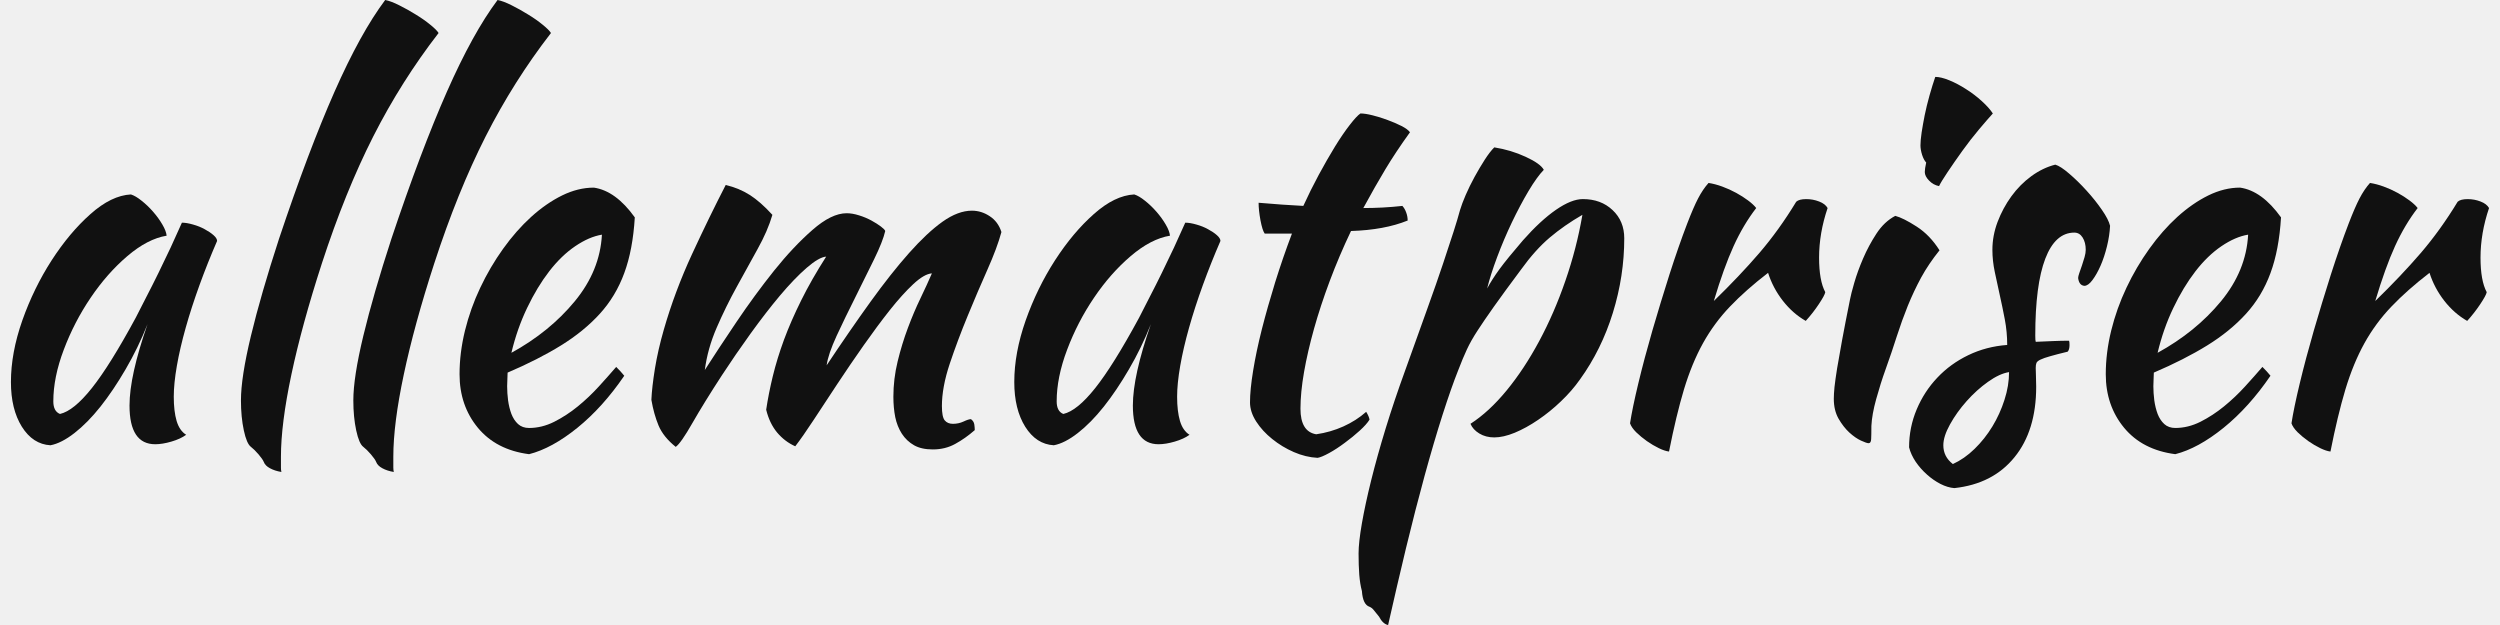
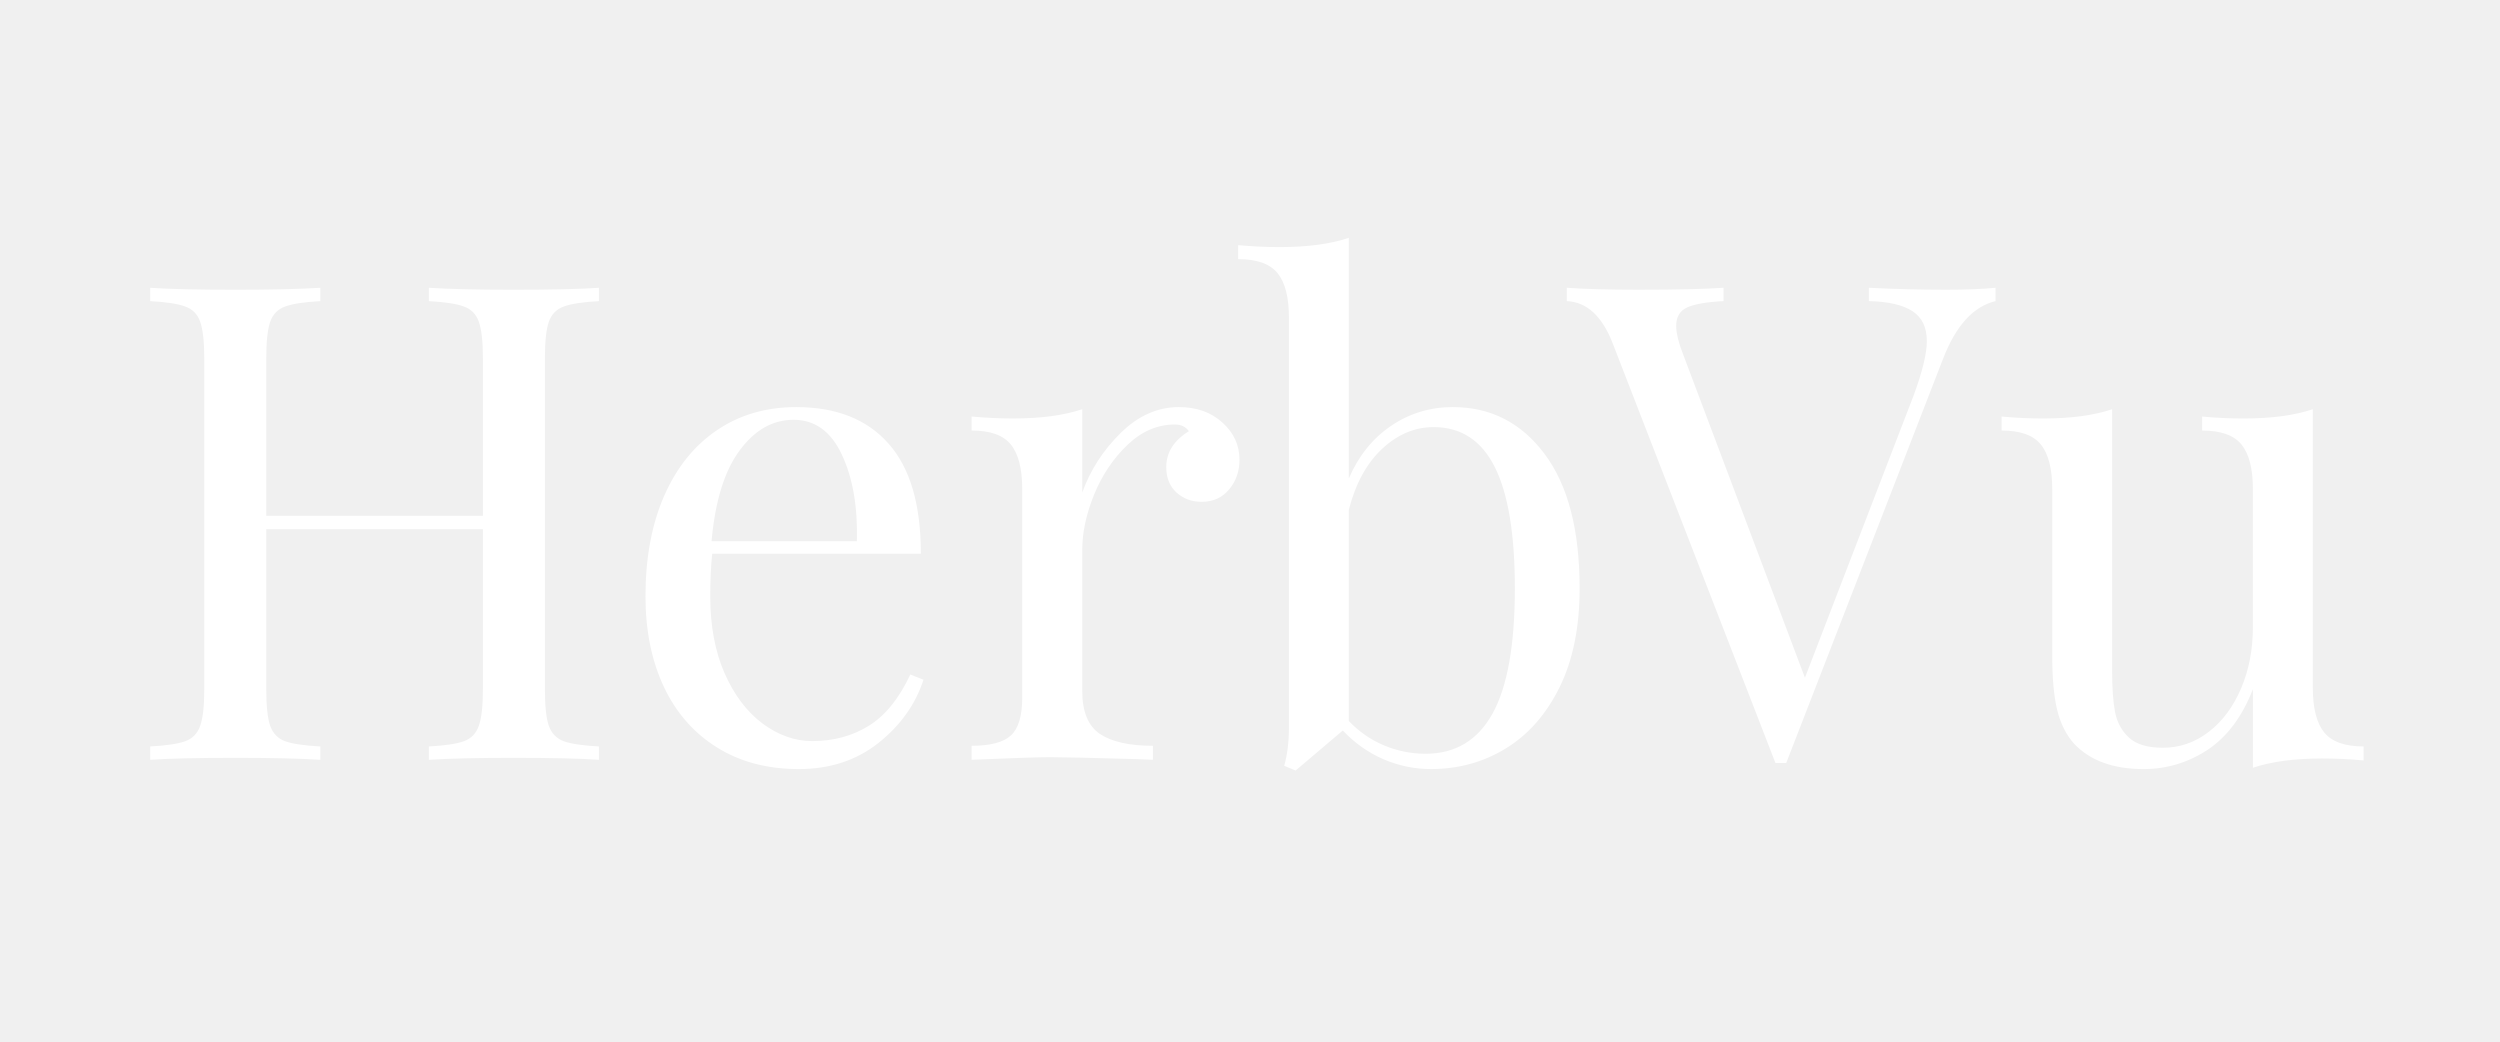
- <svg xmlns="http://www.w3.org/2000/svg" version="1.1" viewBox="0.0 0.0 400.0 100.0" fill="none" stroke="none" stroke-linecap="square" stroke-miterlimit="10">
+ <svg xmlns="http://www.w3.org/2000/svg" version="1.1" viewBox="0.0 0.0 240.0 100.0" fill="none" stroke="none" stroke-linecap="square" stroke-miterlimit="10">
  <clipPath id="p.0">
-     <path d="m0 0l400.0 0l0 100.0l-400.0 0l0 -100.0z" clip-rule="nonzero" />
+     <path d="m0 0l240.0 0l0 100.0l-240.0 0l0 -100.0z" clip-rule="nonzero" />
  </clipPath>
  <g clip-path="url(#p.0)">
-     <path fill="#000000" fill-opacity="0.0" d="m0 0l400.0 0l0 100.0l-400.0 0z" fill-rule="evenodd" />
-     <path fill="#111111" d="m20.946 31.11c-2.083 0.109 -4.241 1.157 -6.473 3.144c-2.232 1.978 -4.303 4.446 -6.213 7.403c-1.901 2.949 -3.464 6.151 -4.688 9.608c-1.215 3.457 -1.823 6.745 -1.823 9.866c0 2.894 0.583 5.276 1.749 7.145c1.174 1.869 2.699 2.858 4.576 2.967c1.166 -0.218 2.447 -0.871 3.844 -1.96c1.397 -1.089 2.782 -2.495 4.154 -4.219c1.372 -1.733 2.716 -3.729 4.03 -5.988c1.323 -2.259 2.493 -4.668 3.509 -7.226l0 0c-1.926 5.516 -2.889 9.862 -2.889 13.037c0 4.128 1.372 6.192 4.117 6.192c0.761 0 1.62 -0.141 2.579 -0.422c0.967 -0.281 1.757 -0.644 2.369 -1.089c-0.711 -0.445 -1.219 -1.179 -1.525 -2.205c-0.306 -1.034 -0.459 -2.332 -0.459 -3.892c0 -1.397 0.165 -3.044 0.496 -4.94c0.331 -1.896 0.802 -3.928 1.414 -6.097c0.612 -2.177 1.348 -4.45 2.207 -6.818c0.86 -2.368 1.798 -4.722 2.815 -7.063c0 -0.281 -0.19 -0.59 -0.57 -0.925c-0.38 -0.336 -0.852 -0.653 -1.414 -0.953c-0.554 -0.308 -1.174 -0.558 -1.86 -0.748c-0.686 -0.2 -1.281 -0.299 -1.786 -0.299c-0.562 1.279 -1.162 2.604 -1.798 3.974c-0.637 1.361 -1.286 2.713 -1.947 4.055c-0.653 1.334 -1.298 2.613 -1.935 3.838c-0.637 1.225 -1.207 2.341 -1.711 3.348c-2.745 5.072 -5.084 8.823 -7.019 11.254c-1.926 2.422 -3.625 3.801 -5.097 4.137c-0.711 -0.281 -1.066 -0.953 -1.066 -2.014c0 -2.568 0.558 -5.326 1.674 -8.274c1.116 -2.958 2.55 -5.729 4.303 -8.315c1.753 -2.595 3.708 -4.813 5.866 -6.655c2.158 -1.842 4.254 -2.93 6.287 -3.266c-0.05 -0.499 -0.277 -1.093 -0.682 -1.783c-0.405 -0.699 -0.901 -1.384 -1.488 -2.055c-0.587 -0.671 -1.199 -1.257 -1.835 -1.756c-0.628 -0.508 -1.199 -0.844 -1.711 -1.007z" fill-rule="evenodd" />
-     <path fill="#111111" d="m96.308 37.547c-0.207 3.847 -1.658 7.403 -4.353 10.669c-2.687 3.257 -6.064 6.001 -10.132 8.233c0.612 -2.568 1.451 -4.963 2.517 -7.185c1.066 -2.232 2.245 -4.182 3.534 -5.852c1.298 -1.678 2.683 -3.017 4.154 -4.015c1.48 -1.007 2.906 -1.624 4.278 -1.851zm-1.302 -7.526c-1.678 0 -3.369 0.417 -5.072 1.252c-1.695 0.835 -3.344 1.978 -4.948 3.429c-1.596 1.452 -3.092 3.153 -4.489 5.103c-1.397 1.951 -2.617 4.028 -3.658 6.233c-1.042 2.196 -1.856 4.482 -2.443 6.859c-0.579 2.368 -0.868 4.695 -0.868 6.981c0 3.339 0.976 6.192 2.927 8.56c1.959 2.368 4.692 3.779 8.197 4.232c2.431 -0.617 5.006 -2.023 7.726 -4.219c2.72 -2.205 5.221 -4.981 7.503 -8.329c-0.355 -0.445 -0.785 -0.916 -1.29 -1.415c-0.81 0.944 -1.736 1.987 -2.778 3.13c-1.042 1.143 -2.162 2.205 -3.361 3.184c-1.19 0.971 -2.447 1.792 -3.77 2.463c-1.323 0.662 -2.666 0.993 -4.03 0.993c-0.711 0 -1.298 -0.209 -1.761 -0.626c-0.455 -0.417 -0.81 -0.957 -1.066 -1.619c-0.248 -0.671 -0.426 -1.397 -0.533 -2.177c-0.099 -0.78 -0.149 -1.533 -0.149 -2.259c0 -0.39 0.012 -0.767 0.037 -1.13c0.025 -0.363 0.037 -0.712 0.037 -1.048c3.249 -1.388 6.093 -2.835 8.532 -4.341c2.439 -1.506 4.51 -3.194 6.213 -5.062c1.703 -1.869 3.009 -4.042 3.919 -6.519c0.918 -2.486 1.48 -5.457 1.687 -8.914c-2.034 -2.84 -4.22 -4.427 -6.56 -4.763zm-33.376 -30.021c-2.637 3.52 -5.341 8.415 -8.11 14.684c-2.77 6.269 -5.729 14.112 -8.879 23.53c-1.926 5.915 -3.423 11.087 -4.489 15.514c-1.066 4.427 -1.6 7.87 -1.6 10.329c0 1.778 0.153 3.38 0.459 4.804c0.306 1.424 0.686 2.304 1.141 2.64c0.355 0.272 0.761 0.671 1.215 1.198c0.455 0.535 0.736 0.944 0.843 1.225c0.149 0.39 0.475 0.721 0.98 0.993c0.513 0.281 1.124 0.481 1.835 0.599c-0.05 -0.227 -0.074 -0.454 -0.074 -0.68c0 -0.218 0 -0.803 0 -1.756c0 -3.511 0.558 -7.898 1.674 -13.16c1.116 -5.271 2.741 -11.195 4.874 -17.773c2.488 -7.639 5.229 -14.412 8.222 -20.318c3.001 -5.906 6.486 -11.422 10.454 -16.548c-0.207 -0.336 -0.653 -0.78 -1.339 -1.334c-0.686 -0.562 -1.463 -1.107 -2.331 -1.633c-0.86 -0.535 -1.736 -1.025 -2.629 -1.47c-0.885 -0.445 -1.633 -0.726 -2.245 -0.844zm17.981 0c-2.637 3.52 -5.341 8.415 -8.11 14.684c-2.77 6.269 -5.729 14.112 -8.879 23.53c-1.926 5.915 -3.423 11.087 -4.489 15.514c-1.066 4.427 -1.6 7.87 -1.6 10.329c0 1.778 0.153 3.38 0.459 4.804c0.306 1.424 0.686 2.304 1.141 2.64c0.355 0.272 0.761 0.671 1.215 1.198c0.455 0.535 0.736 0.944 0.843 1.225c0.149 0.39 0.475 0.721 0.98 0.993c0.513 0.281 1.124 0.481 1.835 0.599c-0.05 -0.227 -0.074 -0.454 -0.074 -0.68c0 -0.218 0 -0.803 0 -1.756c0 -3.511 0.558 -7.898 1.674 -13.16c1.116 -5.271 2.741 -11.195 4.874 -17.773c2.488 -7.639 5.229 -14.412 8.222 -20.318c3.001 -5.906 6.486 -11.422 10.454 -16.548c-0.207 -0.336 -0.653 -0.78 -1.339 -1.334c-0.686 -0.562 -1.463 -1.107 -2.331 -1.633c-0.86 -0.535 -1.736 -1.025 -2.629 -1.47c-0.885 -0.445 -1.633 -0.726 -2.245 -0.844z" fill-rule="evenodd" />
-     <path fill="#111111" d="m116.114 29.599c-1.728 3.348 -3.522 7.031 -5.382 11.05c-1.852 4.01 -3.361 8.047 -4.526 12.112c-0.612 2.123 -1.083 4.187 -1.414 6.192c-0.322 2.005 -0.513 3.679 -0.57 5.022c0.256 1.506 0.637 2.871 1.141 4.096c0.513 1.225 1.43 2.368 2.753 3.429c0.554 -0.39 1.451 -1.674 2.691 -3.851c1.248 -2.177 2.815 -4.713 4.7 -7.607c1.422 -2.177 2.943 -4.391 4.564 -6.641c1.629 -2.259 3.204 -4.296 4.725 -6.11c1.529 -1.814 2.951 -3.293 4.266 -4.436c1.323 -1.143 2.364 -1.742 3.125 -1.796l0 0c-1.571 2.459 -2.902 4.79 -3.993 6.995c-1.091 2.196 -2.009 4.296 -2.753 6.301c-0.736 2.005 -1.331 3.942 -1.786 5.811c-0.455 1.869 -0.81 3.665 -1.066 5.389c0.355 1.452 0.938 2.667 1.749 3.647c0.818 0.971 1.786 1.706 2.902 2.205c0.81 -1.052 1.798 -2.468 2.964 -4.246c1.174 -1.787 2.431 -3.697 3.77 -5.729c1.348 -2.041 2.745 -4.092 4.192 -6.151c1.455 -2.069 2.852 -3.951 4.192 -5.648c1.348 -1.697 2.604 -3.089 3.77 -4.178c1.174 -1.089 2.166 -1.66 2.976 -1.715l0 0c-0.504 1.17 -1.112 2.495 -1.823 3.974c-0.711 1.47 -1.385 3.057 -2.021 4.763c-0.637 1.697 -1.182 3.479 -1.637 5.348c-0.455 1.869 -0.682 3.751 -0.682 5.648c0 1.17 0.099 2.259 0.298 3.266c0.207 0.998 0.562 1.887 1.066 2.667c0.513 0.78 1.162 1.393 1.947 1.837c0.785 0.445 1.786 0.667 3.001 0.667c1.323 0 2.517 -0.295 3.584 -0.885c1.066 -0.581 2.108 -1.316 3.125 -2.205c0 -0.281 -0.025 -0.585 -0.074 -0.912c-0.05 -0.336 -0.227 -0.617 -0.533 -0.844c-0.256 0 -0.653 0.127 -1.19 0.381c-0.529 0.245 -1.095 0.367 -1.699 0.367c-0.562 0 -0.996 -0.181 -1.302 -0.544c-0.306 -0.363 -0.459 -1.13 -0.459 -2.3c0 -2.005 0.417 -4.26 1.252 -6.764c0.843 -2.513 1.798 -5.062 2.865 -7.648c1.066 -2.595 2.121 -5.062 3.162 -7.403c1.042 -2.341 1.79 -4.35 2.245 -6.029c-0.355 -1.107 -0.98 -1.951 -1.873 -2.531c-0.885 -0.59 -1.835 -0.885 -2.852 -0.885c-1.472 0 -3.034 0.585 -4.688 1.756c-1.645 1.17 -3.435 2.844 -5.37 5.022c-1.926 2.168 -3.985 4.772 -6.176 7.811c-2.183 3.03 -4.518 6.414 -7.007 10.152c0.157 -1.17 0.69 -2.744 1.6 -4.722c0.918 -1.978 1.91 -4.024 2.976 -6.138c1.066 -2.123 2.067 -4.146 3.001 -6.069c0.942 -1.923 1.542 -3.443 1.798 -4.559c-0.05 -0.163 -0.277 -0.399 -0.682 -0.708c-0.405 -0.308 -0.914 -0.631 -1.525 -0.966c-0.612 -0.336 -1.273 -0.612 -1.984 -0.83c-0.711 -0.227 -1.372 -0.34 -1.984 -0.34c-1.62 0 -3.447 0.894 -5.481 2.681c-2.034 1.778 -4.08 3.951 -6.138 6.519c-2.05 2.568 -4.055 5.303 -6.014 8.206c-1.951 2.894 -3.638 5.453 -5.06 7.675c0.298 -2.277 0.93 -4.532 1.897 -6.764c0.967 -2.232 2.034 -4.405 3.199 -6.519c1.166 -2.123 2.282 -4.146 3.348 -6.069c1.075 -1.923 1.864 -3.747 2.369 -5.471c-1.273 -1.397 -2.48 -2.459 -3.621 -3.184c-1.141 -0.726 -2.422 -1.257 -3.844 -1.592z" fill-rule="evenodd" />
-     <path fill="#111111" d="m181.482 31.11c-2.083 0.109 -4.241 1.157 -6.473 3.144c-2.232 1.978 -4.303 4.446 -6.213 7.403c-1.901 2.949 -3.464 6.151 -4.688 9.608c-1.215 3.457 -1.823 6.745 -1.823 9.866c0 2.894 0.583 5.276 1.749 7.145c1.174 1.869 2.699 2.858 4.576 2.967c1.166 -0.218 2.447 -0.871 3.844 -1.96c1.397 -1.089 2.782 -2.495 4.154 -4.219c1.372 -1.733 2.716 -3.729 4.03 -5.988c1.323 -2.259 2.493 -4.668 3.509 -7.226l0 0c-1.926 5.516 -2.889 9.862 -2.889 13.037c0 4.128 1.372 6.192 4.117 6.192c0.761 0 1.62 -0.141 2.579 -0.422c0.967 -0.281 1.757 -0.644 2.369 -1.089c-0.711 -0.445 -1.219 -1.179 -1.525 -2.205c-0.306 -1.034 -0.459 -2.332 -0.459 -3.892c0 -1.397 0.165 -3.044 0.496 -4.94c0.331 -1.896 0.802 -3.928 1.414 -6.097c0.612 -2.177 1.348 -4.45 2.207 -6.818c0.86 -2.368 1.798 -4.722 2.815 -7.063c0 -0.281 -0.19 -0.59 -0.57 -0.925c-0.38 -0.336 -0.852 -0.653 -1.414 -0.953c-0.554 -0.308 -1.174 -0.558 -1.86 -0.748c-0.686 -0.2 -1.281 -0.299 -1.786 -0.299c-0.562 1.279 -1.162 2.604 -1.798 3.974c-0.637 1.361 -1.286 2.713 -1.947 4.055c-0.653 1.334 -1.298 2.613 -1.935 3.838c-0.637 1.225 -1.207 2.341 -1.711 3.348c-2.745 5.072 -5.084 8.823 -7.019 11.254c-1.926 2.422 -3.625 3.801 -5.097 4.137c-0.711 -0.281 -1.066 -0.953 -1.066 -2.014c0 -2.568 0.558 -5.326 1.674 -8.274c1.116 -2.958 2.55 -5.729 4.303 -8.315c1.753 -2.595 3.708 -4.813 5.866 -6.655c2.158 -1.842 4.254 -2.93 6.287 -3.266c-0.05 -0.499 -0.277 -1.093 -0.682 -1.783c-0.405 -0.699 -0.901 -1.384 -1.488 -2.055c-0.587 -0.671 -1.199 -1.257 -1.835 -1.756c-0.628 -0.508 -1.199 -0.844 -1.711 -1.007z" fill-rule="evenodd" />
-     <path fill="#111111" d="m309.642 12.302c-0.306 0.889 -0.612 1.878 -0.918 2.967c-0.306 1.089 -0.562 2.137 -0.769 3.144c-0.198 0.998 -0.364 1.928 -0.496 2.79c-0.124 0.862 -0.186 1.547 -0.186 2.055c0 0.445 0.087 0.948 0.26 1.511c0.182 0.553 0.401 0.966 0.657 1.238c-0.149 0.671 -0.223 1.175 -0.223 1.511c0 0.445 0.227 0.903 0.682 1.374c0.455 0.472 0.988 0.767 1.6 0.885c0.207 -0.445 0.666 -1.198 1.377 -2.259c0.711 -1.061 1.496 -2.191 2.356 -3.389c0.86 -1.198 1.749 -2.341 2.666 -3.429c0.918 -1.089 1.653 -1.937 2.207 -2.545c-0.405 -0.617 -0.988 -1.27 -1.749 -1.96c-0.761 -0.699 -1.6 -1.338 -2.517 -1.919c-0.909 -0.59 -1.811 -1.066 -2.703 -1.429c-0.885 -0.363 -1.633 -0.544 -2.245 -0.544zm50.06 25.244c-0.207 3.847 -1.658 7.403 -4.353 10.669c-2.687 3.257 -6.064 6.001 -10.132 8.233c0.612 -2.568 1.451 -4.963 2.517 -7.185c1.066 -2.232 2.245 -4.182 3.534 -5.852c1.298 -1.678 2.683 -3.017 4.154 -4.015c1.48 -1.007 2.906 -1.624 4.278 -1.851zm-56.459 -3.008c-1.174 0.617 -2.178 1.565 -3.013 2.844c-0.835 1.279 -1.546 2.604 -2.133 3.974c-0.587 1.361 -1.058 2.658 -1.414 3.892c-0.355 1.225 -0.583 2.114 -0.682 2.667c-0.504 2.504 -0.922 4.65 -1.253 6.437c-0.331 1.787 -0.599 3.307 -0.806 4.559c-0.198 1.252 -0.339 2.255 -0.422 3.008c-0.074 0.753 -0.112 1.379 -0.112 1.878c0 1.234 0.252 2.295 0.756 3.184c0.513 0.889 1.087 1.629 1.724 2.218c0.637 0.581 1.257 1.012 1.86 1.293c0.612 0.281 1.021 0.422 1.228 0.422c0.248 0 0.384 -0.213 0.409 -0.64c0.025 -0.417 0.037 -1.125 0.037 -2.123c0.058 -1.225 0.314 -2.658 0.769 -4.3c0.455 -1.651 0.963 -3.257 1.525 -4.817c0.661 -1.842 1.257 -3.597 1.786 -5.267c0.537 -1.669 1.12 -3.284 1.749 -4.845c0.637 -1.56 1.348 -3.066 2.133 -4.518c0.794 -1.452 1.773 -2.903 2.939 -4.355c-1.017 -1.615 -2.236 -2.881 -3.658 -3.797c-1.422 -0.916 -2.563 -1.488 -3.423 -1.715zm-29.874 -5.267c-0.604 0.671 -1.162 1.497 -1.674 2.477c-0.504 0.971 -1.087 2.318 -1.749 4.042c-0.918 2.395 -1.86 5.099 -2.827 8.111c-0.959 3.012 -1.873 6.011 -2.741 8.995c-0.86 2.976 -1.608 5.788 -2.245 8.437c-0.637 2.649 -1.079 4.781 -1.327 6.396c0.149 0.445 0.475 0.921 0.98 1.429c0.513 0.499 1.083 0.971 1.711 1.415c0.637 0.445 1.273 0.821 1.91 1.13c0.637 0.308 1.182 0.49 1.637 0.544c0.761 -3.847 1.558 -7.163 2.393 -9.948c0.843 -2.785 1.86 -5.253 3.051 -7.403c1.199 -2.15 2.637 -4.101 4.316 -5.852c1.678 -1.76 3.708 -3.556 6.089 -5.389c0.513 1.615 1.302 3.107 2.369 4.477c1.066 1.361 2.286 2.431 3.658 3.212c0.761 -0.835 1.455 -1.724 2.083 -2.667c0.637 -0.953 0.984 -1.597 1.042 -1.932c-0.661 -1.225 -0.992 -3.067 -0.992 -5.525c0 -2.613 0.455 -5.258 1.364 -7.934c-0.248 -0.445 -0.703 -0.794 -1.364 -1.048c-0.661 -0.254 -1.348 -0.381 -2.059 -0.381c-0.761 0 -1.294 0.141 -1.6 0.422c-1.827 3.012 -3.795 5.747 -5.903 8.206c-2.108 2.45 -4.535 5.008 -7.279 7.675c1.066 -3.565 2.121 -6.491 3.162 -8.778c1.042 -2.286 2.249 -4.319 3.621 -6.097c-0.306 -0.39 -0.74 -0.794 -1.302 -1.211c-0.554 -0.417 -1.186 -0.821 -1.897 -1.211c-0.711 -0.39 -1.451 -0.726 -2.22 -1.007c-0.761 -0.281 -1.496 -0.476 -2.207 -0.585zm85.032 0.748c-1.678 0 -3.369 0.417 -5.072 1.252c-1.695 0.835 -3.344 1.978 -4.948 3.429c-1.596 1.452 -3.092 3.153 -4.489 5.103c-1.397 1.951 -2.617 4.028 -3.658 6.233c-1.042 2.196 -1.856 4.482 -2.443 6.859c-0.579 2.368 -0.868 4.695 -0.868 6.981c0 3.339 0.976 6.192 2.927 8.56c1.959 2.368 4.692 3.779 8.197 4.232c2.431 -0.617 5.006 -2.023 7.726 -4.219c2.72 -2.205 5.221 -4.981 7.503 -8.329c-0.355 -0.445 -0.785 -0.916 -1.29 -1.415c-0.81 0.944 -1.736 1.987 -2.778 3.13c-1.042 1.143 -2.162 2.205 -3.361 3.184c-1.19 0.971 -2.447 1.792 -3.77 2.463c-1.323 0.662 -2.666 0.993 -4.03 0.993c-0.711 0 -1.298 -0.209 -1.761 -0.626c-0.455 -0.417 -0.81 -0.957 -1.066 -1.619c-0.248 -0.671 -0.426 -1.397 -0.533 -2.177c-0.099 -0.78 -0.149 -1.533 -0.149 -2.259c0 -0.39 0.012 -0.767 0.037 -1.13c0.025 -0.363 0.037 -0.712 0.037 -1.048c3.249 -1.388 6.093 -2.835 8.532 -4.341c2.439 -1.506 4.51 -3.194 6.213 -5.062c1.703 -1.869 3.009 -4.042 3.919 -6.519c0.918 -2.486 1.48 -5.457 1.687 -8.914c-2.034 -2.84 -4.22 -4.427 -6.56 -4.763zm-140.729 -11.867c-0.405 0.272 -0.976 0.885 -1.711 1.837c-0.736 0.944 -1.525 2.1 -2.369 3.47c-0.835 1.361 -1.699 2.867 -2.592 4.518c-0.885 1.642 -1.707 3.298 -2.468 4.967c-1.017 -0.054 -2.137 -0.122 -3.361 -0.204c-1.215 -0.082 -2.48 -0.181 -3.795 -0.299l0 0c0 0.78 0.099 1.715 0.298 2.803c0.207 1.089 0.434 1.801 0.682 2.137l4.353 0c-0.967 2.558 -1.86 5.149 -2.679 7.771c-0.81 2.622 -1.521 5.13 -2.133 7.526c-0.604 2.395 -1.071 4.613 -1.401 6.655c-0.331 2.032 -0.496 3.715 -0.496 5.049c0 1.007 0.331 2.028 0.992 3.062c0.661 1.025 1.513 1.955 2.555 2.79c1.042 0.844 2.195 1.542 3.46 2.096c1.273 0.553 2.542 0.862 3.807 0.925c0.413 -0.064 1.025 -0.318 1.835 -0.762c0.81 -0.445 1.645 -0.989 2.505 -1.633c0.868 -0.635 1.67 -1.288 2.406 -1.96c0.736 -0.671 1.257 -1.257 1.563 -1.756c-0.05 -0.336 -0.227 -0.753 -0.533 -1.252c-1.066 0.944 -2.286 1.724 -3.658 2.341c-1.372 0.617 -2.819 1.034 -4.34 1.252c-1.678 -0.281 -2.517 -1.647 -2.517 -4.096c0 -1.724 0.19 -3.674 0.57 -5.852c0.38 -2.177 0.914 -4.491 1.6 -6.94c0.686 -2.45 1.525 -4.999 2.517 -7.648c0.992 -2.649 2.125 -5.312 3.398 -7.988c3.555 -0.109 6.577 -0.667 9.065 -1.674c0 -0.445 -0.079 -0.875 -0.236 -1.293c-0.149 -0.417 -0.351 -0.767 -0.608 -1.048c-1.066 0.118 -2.121 0.204 -3.162 0.259c-1.042 0.054 -2.071 0.082 -3.088 0.082c1.273 -2.341 2.455 -4.418 3.547 -6.233c1.091 -1.814 2.398 -3.779 3.919 -5.893c-0.248 -0.336 -0.703 -0.671 -1.364 -1.007c-0.661 -0.336 -1.401 -0.653 -2.22 -0.953c-0.81 -0.308 -1.608 -0.558 -2.393 -0.748c-0.785 -0.2 -1.434 -0.299 -1.947 -0.299zm103.777 41.384c0 1.452 -0.244 2.93 -0.732 4.436c-0.48 1.506 -1.124 2.926 -1.935 4.26c-0.81 1.334 -1.761 2.531 -2.852 3.593c-1.091 1.061 -2.249 1.869 -3.472 2.422c-1.017 -0.78 -1.525 -1.783 -1.525 -3.008c0 -0.944 0.355 -2.055 1.066 -3.334c0.711 -1.288 1.6 -2.531 2.666 -3.729c1.066 -1.198 2.207 -2.227 3.423 -3.089c1.224 -0.871 2.344 -1.388 3.361 -1.551zm7.391 -33.192c-1.323 0.336 -2.596 0.948 -3.819 1.837c-1.215 0.889 -2.282 1.964 -3.199 3.225c-0.909 1.252 -1.645 2.617 -2.207 4.096c-0.554 1.47 -0.831 2.958 -0.831 4.464c0 1.17 0.128 2.359 0.384 3.565c0.256 1.198 0.521 2.422 0.794 3.674c0.281 1.252 0.55 2.549 0.806 3.892c0.256 1.334 0.384 2.699 0.384 4.096c-2.24 0.163 -4.316 0.708 -6.225 1.633c-1.901 0.916 -3.551 2.114 -4.948 3.593c-1.397 1.47 -2.501 3.166 -3.311 5.09c-0.81 1.923 -1.215 3.947 -1.215 6.069c0.198 0.78 0.55 1.547 1.054 2.3c0.513 0.753 1.112 1.433 1.798 2.041c0.686 0.617 1.41 1.12 2.17 1.511c0.769 0.39 1.509 0.612 2.22 0.667c4.109 -0.445 7.317 -2.091 9.623 -4.94c2.315 -2.84 3.472 -6.6 3.472 -11.282c0 -0.671 -0.012 -1.229 -0.037 -1.674c-0.025 -0.445 -0.037 -0.889 -0.037 -1.334c0 -0.336 0.037 -0.599 0.112 -0.789c0.083 -0.2 0.302 -0.381 0.657 -0.544c0.355 -0.172 0.876 -0.354 1.563 -0.544c0.686 -0.2 1.612 -0.44 2.778 -0.721c0.198 -0.218 0.298 -0.576 0.298 -1.075c0 -0.336 -0.025 -0.562 -0.074 -0.68c-0.81 0 -1.637 0.018 -2.48 0.054c-0.835 0.027 -1.786 0.068 -2.852 0.122c-0.05 -0.118 -0.074 -0.454 -0.074 -1.007c0 -5.407 0.533 -9.503 1.6 -12.289c1.066 -2.785 2.617 -4.178 4.65 -4.178c0.554 0 0.996 0.263 1.327 0.789c0.331 0.526 0.496 1.179 0.496 1.96c0 0.336 -0.062 0.726 -0.186 1.17c-0.124 0.445 -0.265 0.894 -0.422 1.347c-0.149 0.445 -0.289 0.848 -0.422 1.211c-0.124 0.363 -0.186 0.626 -0.186 0.789c0.099 0.78 0.43 1.198 0.992 1.252c0.405 0 0.835 -0.304 1.29 -0.912c0.463 -0.617 0.897 -1.384 1.302 -2.3c0.405 -0.925 0.748 -1.96 1.029 -3.103c0.281 -1.143 0.446 -2.241 0.496 -3.293c-0.157 -0.671 -0.591 -1.52 -1.302 -2.545c-0.711 -1.034 -1.525 -2.055 -2.443 -3.062c-0.909 -1.007 -1.835 -1.914 -2.778 -2.722c-0.934 -0.807 -1.682 -1.293 -2.245 -1.456zm-89.755 -2.763c-0.455 0.445 -0.963 1.102 -1.525 1.973c-0.554 0.862 -1.1 1.783 -1.637 2.763c-0.529 0.971 -1 1.932 -1.414 2.885c-0.405 0.944 -0.707 1.746 -0.905 2.409c-0.256 0.953 -0.599 2.1 -1.029 3.443c-0.43 1.334 -0.988 3.03 -1.674 5.09c-0.686 2.059 -1.538 4.5 -2.555 7.321c-1.017 2.812 -2.212 6.142 -3.584 9.989c-1.116 3.067 -2.133 6.092 -3.051 9.077c-0.909 2.976 -1.682 5.743 -2.319 8.301c-0.637 2.568 -1.133 4.867 -1.488 6.9c-0.355 2.041 -0.533 3.647 -0.533 4.817c0 1.279 0.037 2.418 0.112 3.416c0.083 1.007 0.223 1.873 0.422 2.599c0.099 1.452 0.504 2.291 1.215 2.518c0.256 0.109 0.471 0.272 0.645 0.49c0.182 0.227 0.475 0.59 0.88 1.089c0.405 0.78 0.889 1.229 1.451 1.347c0.918 -4.074 1.868 -8.161 2.852 -12.261c0.992 -4.092 1.984 -7.952 2.976 -11.581c0.992 -3.62 1.955 -6.891 2.889 -9.812c0.942 -2.93 1.769 -5.285 2.48 -7.063c0.513 -1.343 0.984 -2.472 1.414 -3.389c0.43 -0.925 0.988 -1.914 1.674 -2.967c0.686 -1.061 1.563 -2.345 2.629 -3.851c1.066 -1.506 2.513 -3.484 4.34 -5.933c1.529 -2.123 3.067 -3.838 4.613 -5.144c1.546 -1.306 3.286 -2.518 5.221 -3.634l0 0c-0.612 3.565 -1.517 7.077 -2.716 10.533c-1.19 3.457 -2.588 6.677 -4.192 9.662c-1.596 2.976 -3.332 5.607 -5.208 7.893c-1.877 2.286 -3.807 4.069 -5.791 5.348c0.256 0.617 0.728 1.134 1.414 1.551c0.686 0.417 1.484 0.626 2.393 0.626c0.967 0 2.059 -0.249 3.274 -0.748c1.224 -0.508 2.468 -1.193 3.733 -2.055c1.273 -0.862 2.493 -1.851 3.658 -2.967c1.174 -1.116 2.191 -2.286 3.051 -3.511c2.29 -3.175 4.043 -6.727 5.258 -10.656c1.215 -3.928 1.823 -7.902 1.823 -11.921c0 -1.842 -0.624 -3.348 -1.873 -4.518c-1.24 -1.17 -2.823 -1.756 -4.75 -1.756c-1.215 0 -2.65 0.572 -4.303 1.715c-1.653 1.143 -3.419 2.776 -5.295 4.899c-1.678 1.951 -2.927 3.484 -3.745 4.6c-0.81 1.116 -1.467 2.146 -1.972 3.089c0.355 -1.452 0.889 -3.125 1.6 -5.022c0.711 -1.896 1.496 -3.747 2.356 -5.552c0.868 -1.814 1.757 -3.488 2.666 -5.022c0.918 -1.533 1.732 -2.663 2.443 -3.389c-0.355 -0.662 -1.323 -1.356 -2.902 -2.082c-1.571 -0.726 -3.245 -1.229 -5.022 -1.511z" fill-rule="evenodd" />
-     <path fill="#111111" d="m379.199 29.272c-0.604 0.671 -1.162 1.497 -1.674 2.477c-0.504 0.971 -1.087 2.318 -1.749 4.042c-0.918 2.395 -1.86 5.099 -2.827 8.111c-0.959 3.012 -1.873 6.011 -2.741 8.995c-0.86 2.976 -1.608 5.788 -2.245 8.437c-0.637 2.649 -1.079 4.781 -1.327 6.396c0.149 0.445 0.475 0.921 0.98 1.429c0.513 0.499 1.083 0.971 1.711 1.415c0.637 0.445 1.273 0.821 1.91 1.13c0.637 0.308 1.182 0.49 1.637 0.544c0.761 -3.847 1.558 -7.163 2.393 -9.948c0.843 -2.785 1.86 -5.253 3.051 -7.403c1.199 -2.15 2.637 -4.101 4.316 -5.852c1.678 -1.76 3.708 -3.556 6.089 -5.389c0.513 1.615 1.302 3.107 2.369 4.477c1.066 1.361 2.286 2.431 3.658 3.212c0.761 -0.835 1.455 -1.724 2.083 -2.667c0.637 -0.953 0.984 -1.597 1.042 -1.932c-0.661 -1.225 -0.992 -3.067 -0.992 -5.525c0 -2.613 0.455 -5.258 1.364 -7.934c-0.248 -0.445 -0.703 -0.794 -1.364 -1.048c-0.661 -0.254 -1.348 -0.381 -2.059 -0.381c-0.761 0 -1.294 0.141 -1.6 0.422c-1.827 3.012 -3.795 5.747 -5.903 8.206c-2.108 2.45 -4.535 5.008 -7.279 7.675c1.066 -3.565 2.121 -6.491 3.162 -8.778c1.042 -2.286 2.249 -4.319 3.621 -6.097c-0.306 -0.39 -0.74 -0.794 -1.302 -1.211c-0.554 -0.417 -1.186 -0.821 -1.897 -1.211c-0.711 -0.39 -1.451 -0.726 -2.22 -1.007c-0.761 -0.281 -1.496 -0.476 -2.207 -0.585z" fill-rule="evenodd" />
+     <path fill="#000000" fill-opacity="0.0" d="m0 0l240.0 0l0 100.0l-240.0 0z" fill-rule="evenodd" />
+     <path fill="#000000" fill-opacity="0.0" d="m0.021 0l240.0 0l0 100.0l-240.0 0z" fill-rule="evenodd" />
+     <path fill="#ffffff" d="m57.499 28.909q-2.312 0.125 -3.375 0.516q-1.047 0.375 -1.438 1.469q-0.375 1.094 -0.375 3.516l0 31.75q0 2.422 0.375 3.516q0.391 1.094 1.438 1.484q1.062 0.375 3.375 0.5l0 1.281q-2.688 -0.188 -8.203 -0.188q-5.172 0 -8.125 0.188l0 -1.281q2.312 -0.125 3.359 -0.5q1.062 -0.391 1.438 -1.484q0.391 -1.094 0.391 -3.516l0 -15.359l-20.797 0l0 15.359q0 2.422 0.375 3.516q0.391 1.094 1.438 1.484q1.062 0.375 3.375 0.5l0 1.281q-2.953 -0.188 -8.141 -0.188q-5.5 0 -8.188 0.188l0 -1.281q2.297 -0.125 3.359 -0.5q1.062 -0.391 1.438 -1.484q0.391 -1.094 0.391 -3.516l0 -31.75q0 -2.422 -0.391 -3.516q-0.375 -1.094 -1.438 -1.469q-1.062 -0.391 -3.359 -0.516l0 -1.281q2.688 0.188 8.188 0.188q5.125 0 8.141 -0.188l0 1.281q-2.312 0.125 -3.375 0.516q-1.047 0.375 -1.438 1.469q-0.375 1.094 -0.375 3.516l0 15.109l20.797 0l0 -15.109q0 -2.422 -0.391 -3.516q-0.375 -1.094 -1.438 -1.469q-1.047 -0.391 -3.359 -0.516l0 -1.281q2.953 0.188 8.125 0.188q5.516 0 8.203 -0.188l0 1.281zm31.155 36.344q-1.141 3.531 -4.312 6.062q-3.172 2.516 -7.656 2.516q-4.531 0 -7.859 -2.078q-3.328 -2.078 -5.094 -5.812q-1.766 -3.75 -1.766 -8.688q0 -5.562 1.797 -9.656q1.797 -4.094 5.062 -6.297q3.266 -2.219 7.609 -2.219q5.766 0 8.859 3.5q3.109 3.484 3.109 10.578l-20.031 0q-0.188 1.797 -0.188 4.094q0 4.234 1.375 7.375q1.375 3.125 3.641 4.828q2.281 1.688 4.766 1.688q3.078 0 5.438 -1.469q2.375 -1.469 3.984 -4.922l1.266 0.5zm-12.469 -24.953q-3.016 0 -5.188 2.953q-2.172 2.938 -2.688 8.703l13.953 0q0.125 -5.0 -1.453 -8.328q-1.562 -3.328 -4.625 -3.328zm36.993 -1.219q2.547 0 4.172 1.484q1.641 1.469 1.641 3.578q0 1.656 -1.0 2.844q-0.984 1.188 -2.641 1.188q-1.406 0 -2.406 -0.891q-0.984 -0.906 -0.984 -2.438q0 -2.109 2.172 -3.453q-0.453 -0.641 -1.344 -0.641q-2.5 0 -4.547 1.953q-2.047 1.953 -3.203 4.766q-1.141 2.812 -1.141 5.312l0 13.562q0 2.953 1.688 4.109q1.703 1.141 5.094 1.141l0 1.344l-1.531 -0.062q-6.531 -0.188 -8.328 -0.188q-1.656 0 -7.547 0.25l0 -1.344q2.688 0 3.766 -0.984q1.094 -1.0 1.094 -3.625l0 -20.031q0 -2.938 -1.094 -4.281q-1.078 -1.344 -3.766 -1.344l0 -1.344q2.047 0.188 3.969 0.188q4.031 0 6.656 -0.891l0 8.0q1.141 -3.203 3.672 -5.703q2.531 -2.5 5.609 -2.5zm26.294 0q5.438 0 8.797 4.484q3.375 4.484 3.375 12.922q0 5.578 -1.922 9.484q-1.922 3.891 -5.156 5.875q-3.234 1.984 -7.203 1.984q-2.359 0 -4.578 -0.953q-2.203 -0.969 -3.875 -2.75l-4.531 3.844l-1.094 -0.453q0.453 -1.609 0.453 -3.719l0 -39.297q0 -2.938 -1.094 -4.281q-1.094 -1.344 -3.781 -1.344l0 -1.344q2.047 0.188 3.969 0.188q4.031 0 6.656 -0.891l0 23.094q1.406 -3.25 4.062 -5.047q2.656 -1.797 5.922 -1.797zm-2.625 33.281q4.297 0 6.438 -3.859q2.141 -3.875 2.141 -12.016q0 -7.797 -1.922 -11.641q-1.922 -3.844 -5.875 -3.844q-2.703 0 -4.938 2.078q-2.234 2.078 -3.203 5.859l0 20.281q1.484 1.547 3.391 2.344q1.922 0.797 3.969 0.797zm49.926 -44.547q2.875 0 4.797 -0.188l0 1.281q-3.203 0.766 -5.047 5.562l-15.047 38.781l-0.516 0l-0.516 0l-15.609 -40.25q-1.531 -3.969 -4.422 -4.094l0 -1.281q2.562 0.188 6.859 0.188q5.5 0 8.188 -0.188l0 1.281q-2.438 0.125 -3.5 0.609q-1.047 0.484 -1.047 1.766q0 1.078 0.766 3.0l11.594 30.781l10.422 -27.062q1.281 -3.469 1.281 -5.25q0 -1.984 -1.375 -2.875q-1.375 -0.906 -4.188 -0.969l0 -1.281q3.641 0.188 7.359 0.188z" fill-rule="nonzero" />
+     <path fill="#ffffff" d="m222.031 66.034q0 2.938 1.094 4.281q1.094 1.344 3.781 1.344l0 1.344q-1.984 -0.188 -3.969 -0.188q-4.031 0 -6.656 0.891l0 -7.547q-1.547 3.969 -4.359 5.828q-2.812 1.844 -6.141 1.844q-4.359 0 -6.656 -2.422q-1.156 -1.281 -1.641 -3.266q-0.469 -1.984 -0.469 -5.125l0 -16.062q0 -2.938 -1.094 -4.281q-1.078 -1.344 -3.766 -1.344l0 -1.344q1.984 0.188 3.953 0.188q4.047 0 6.656 -0.891l0 25.141q0 2.438 0.281 3.938q0.297 1.5 1.359 2.469q1.062 0.953 3.234 0.953q2.422 0 4.406 -1.531q1.984 -1.531 3.109 -4.188q1.125 -2.656 1.125 -5.859l0 -13.25q0 -2.938 -1.094 -4.281q-1.094 -1.344 -3.781 -1.344l0 -1.344q1.984 0.188 3.969 0.188q4.031 0 6.656 -0.891l0 26.75z" fill-rule="nonzero" />
  </g>
</svg>
